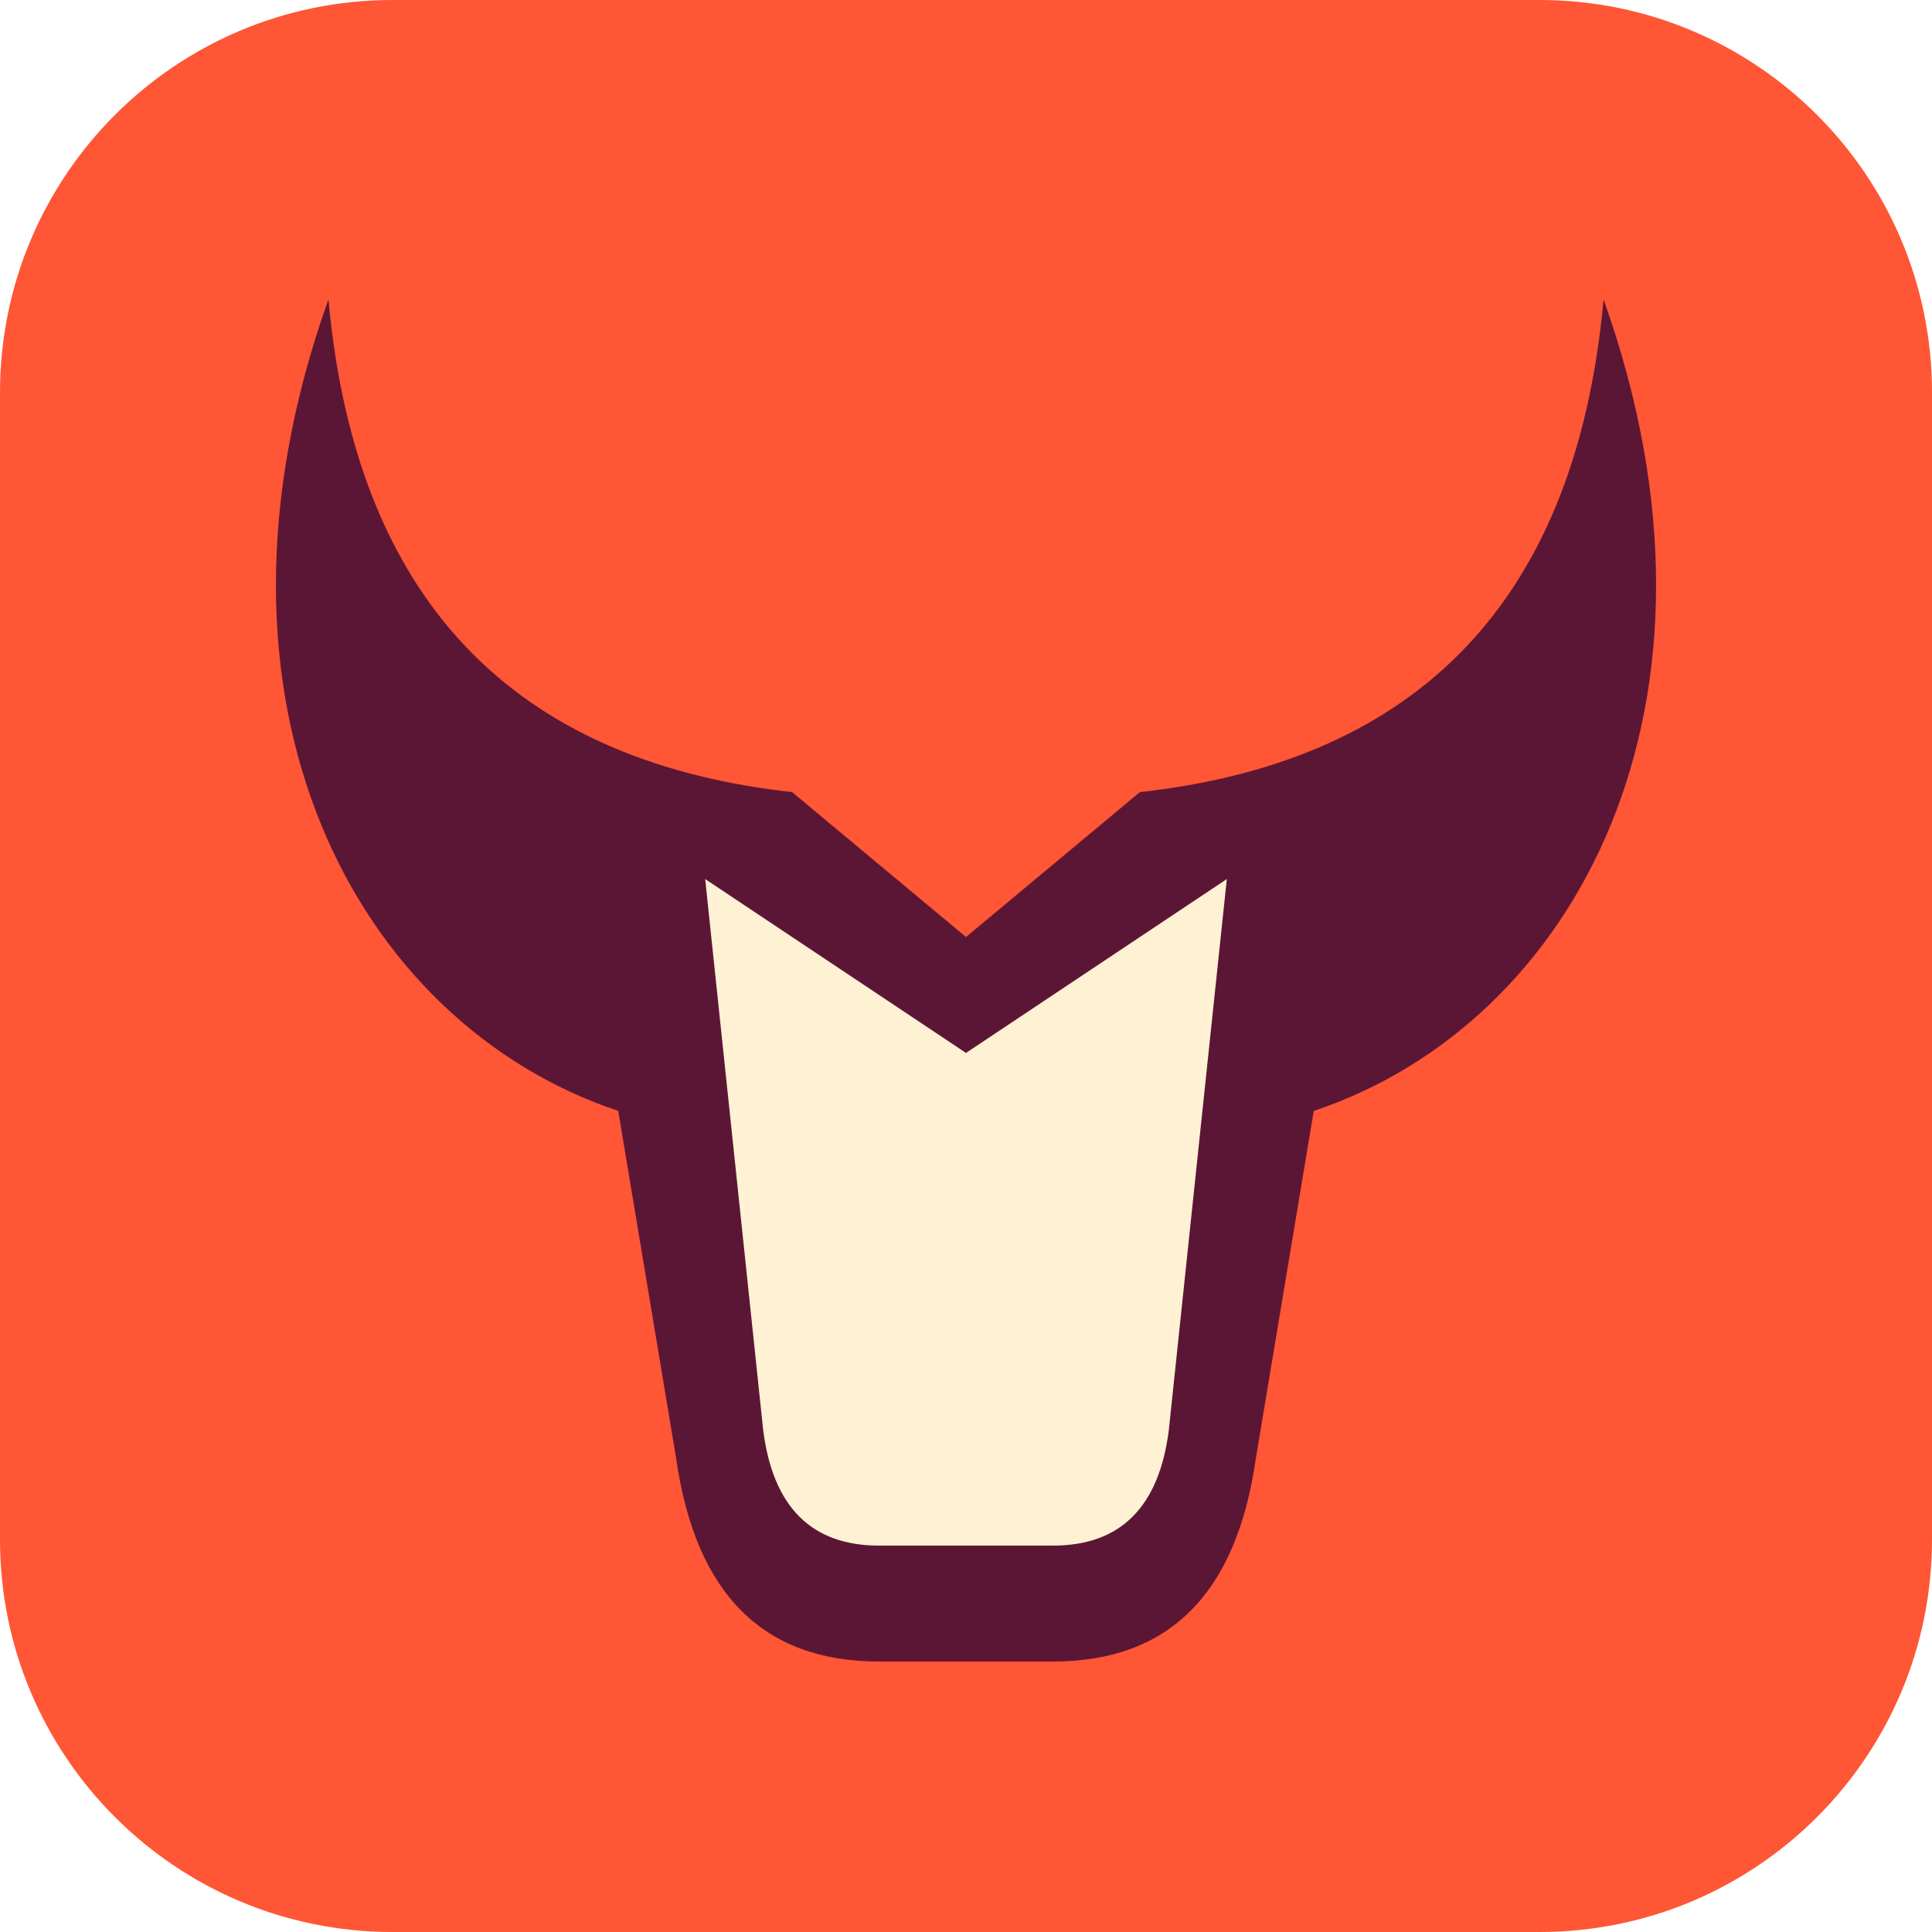
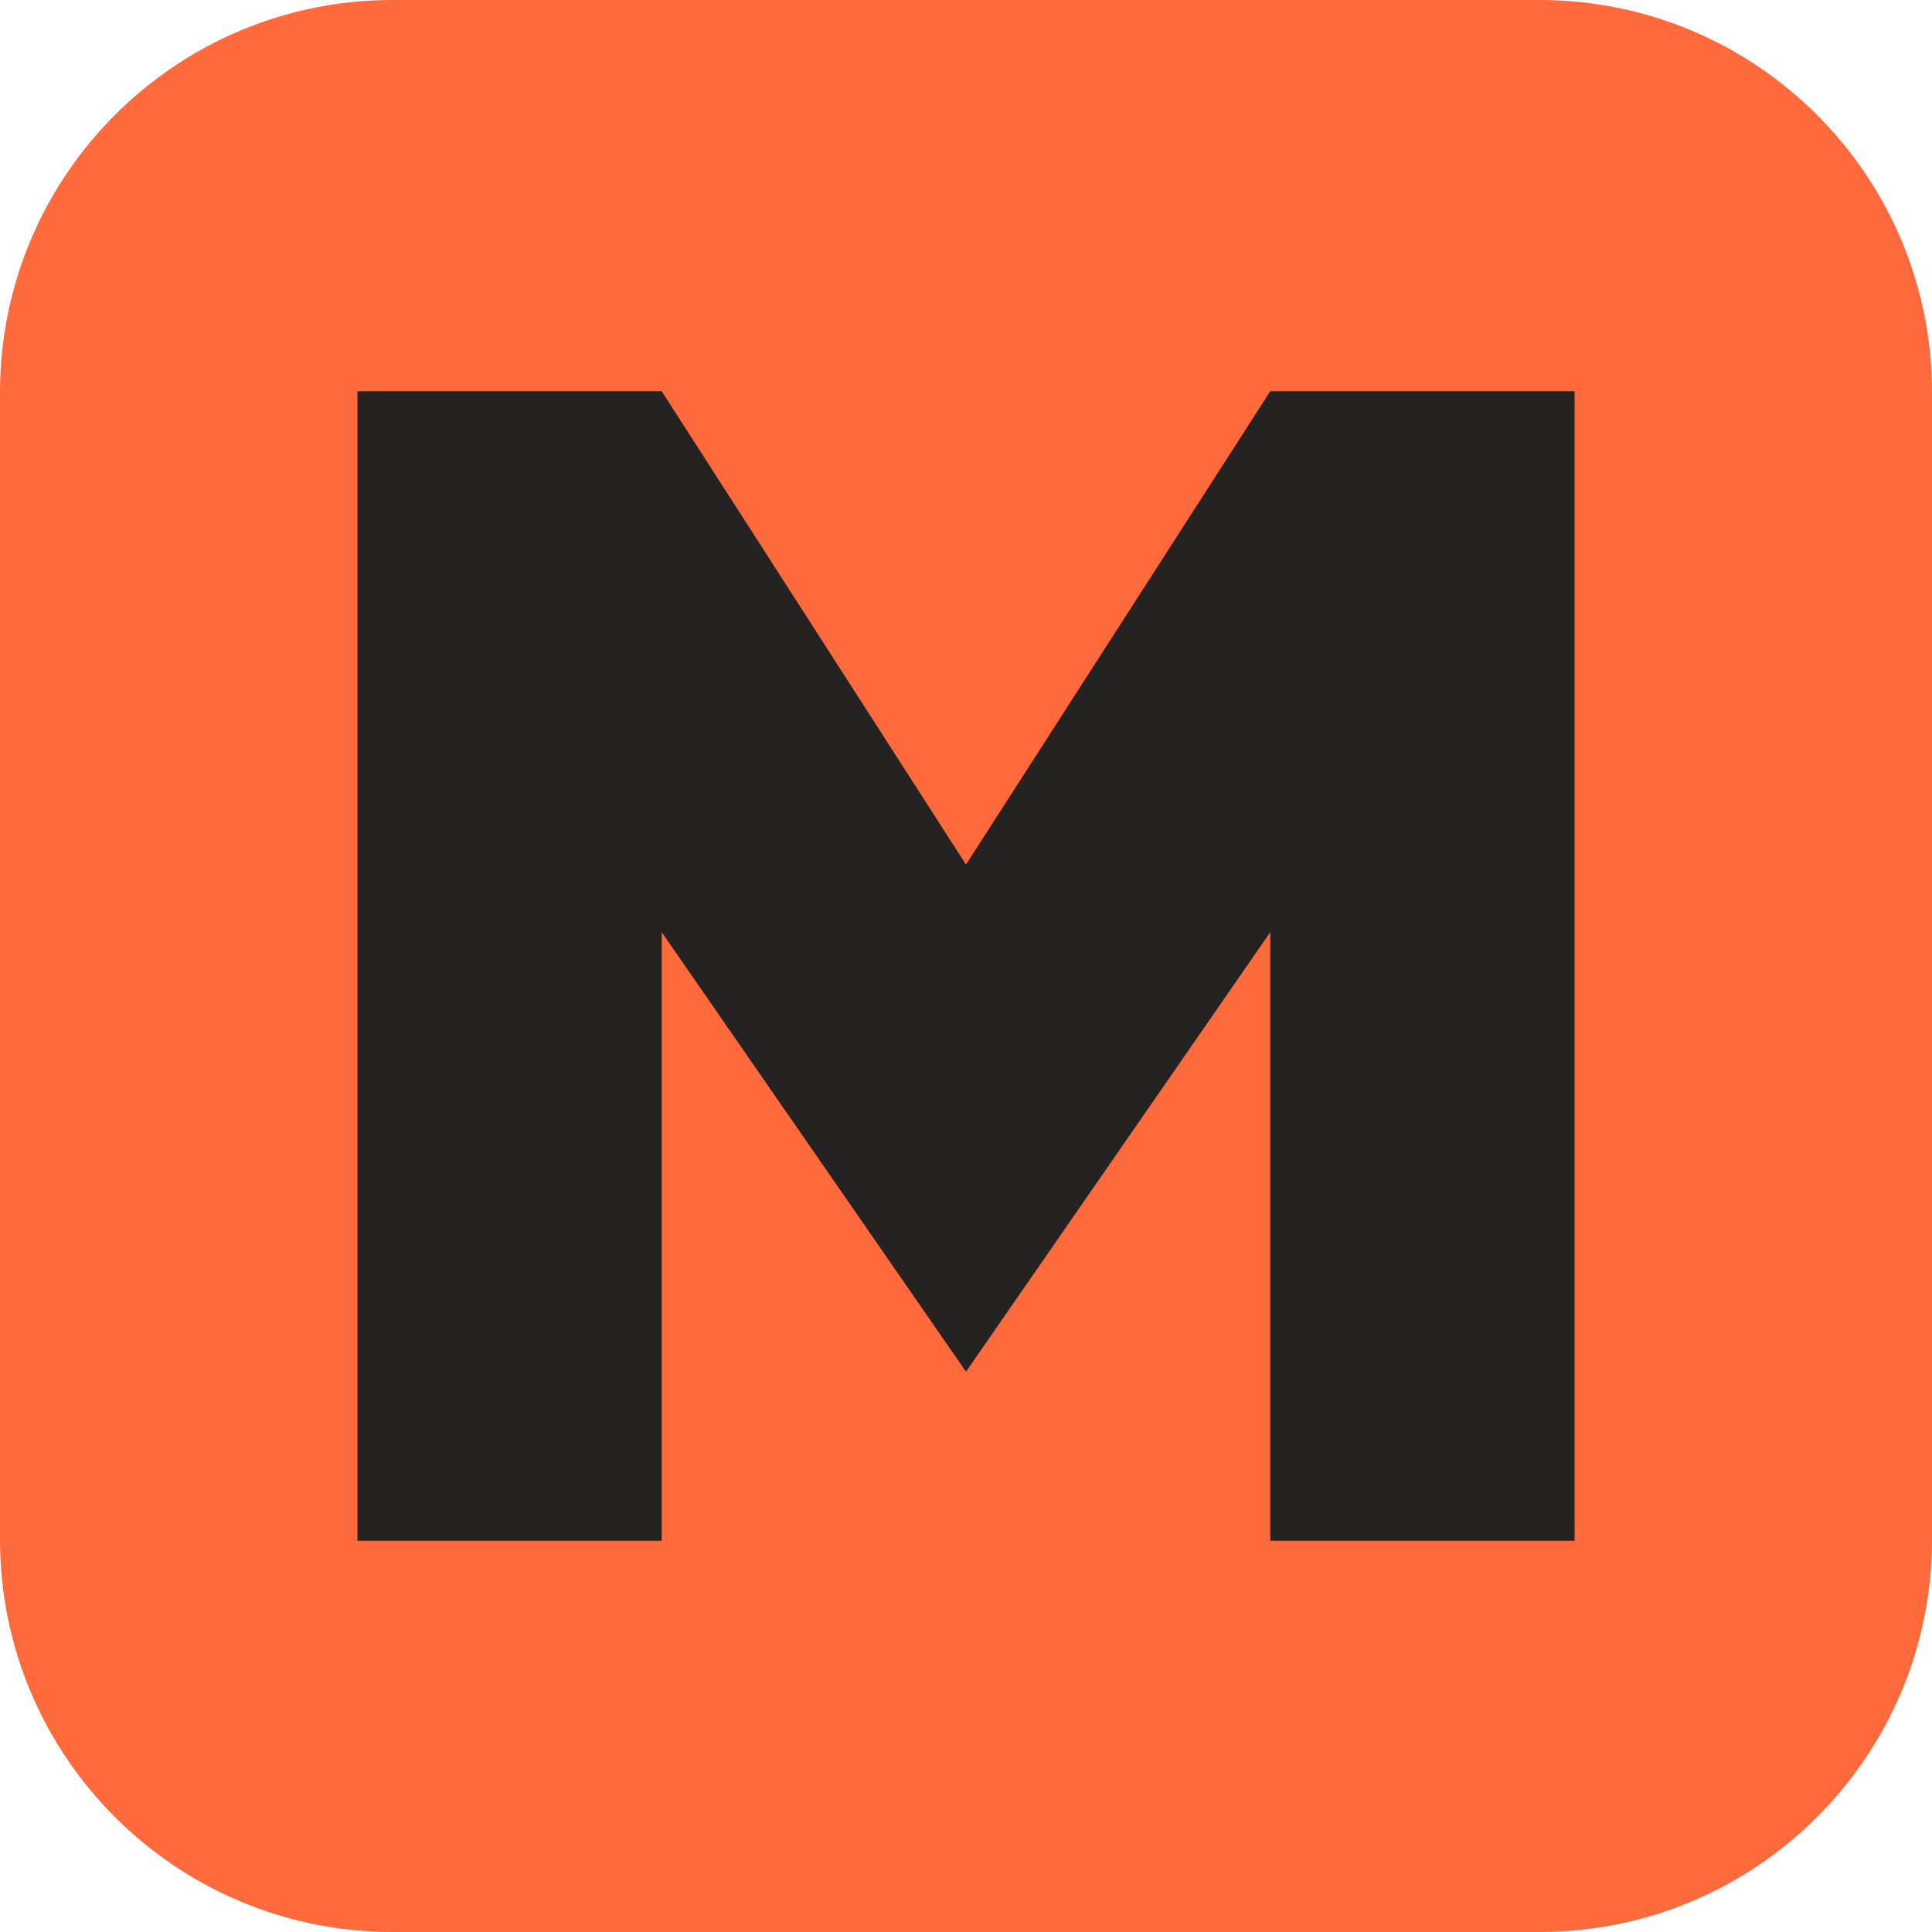
<svg xmlns="http://www.w3.org/2000/svg" viewBox="0 0 64 64" role="img" aria-label="Milo">
-   <rect width="64" height="64" rx="13" fill="#ff5635" />
-   <g transform="translate(1.28 1.28) scale(.96)">
-     <path fill="#5c1635" d="M10 9C11 20 17 25 26 26L32 31L38 26C47 25 53 20 54 9C59 23 53 34 44 37L42 49Q41 56 35 56H29Q23 56 22 49L20 37C11 34 5 23 10 9Z" />
-     <path fill="#fff1d4" d="M23 29L32 35L41 29L39 48Q38.5 52 35 52H29Q25.5 52 25 48Z" />
+   <rect width="64" height="64" rx="13" fill="#ff6a3d" />
+   <g transform="translate(-3.84 -3.84) scale(1.12)">
+     <path fill="#252321" d="M14 49V15H23L32 29L41 15H50V49H41V31L32 44L23 31V49Z" />
  </g>
</svg>
